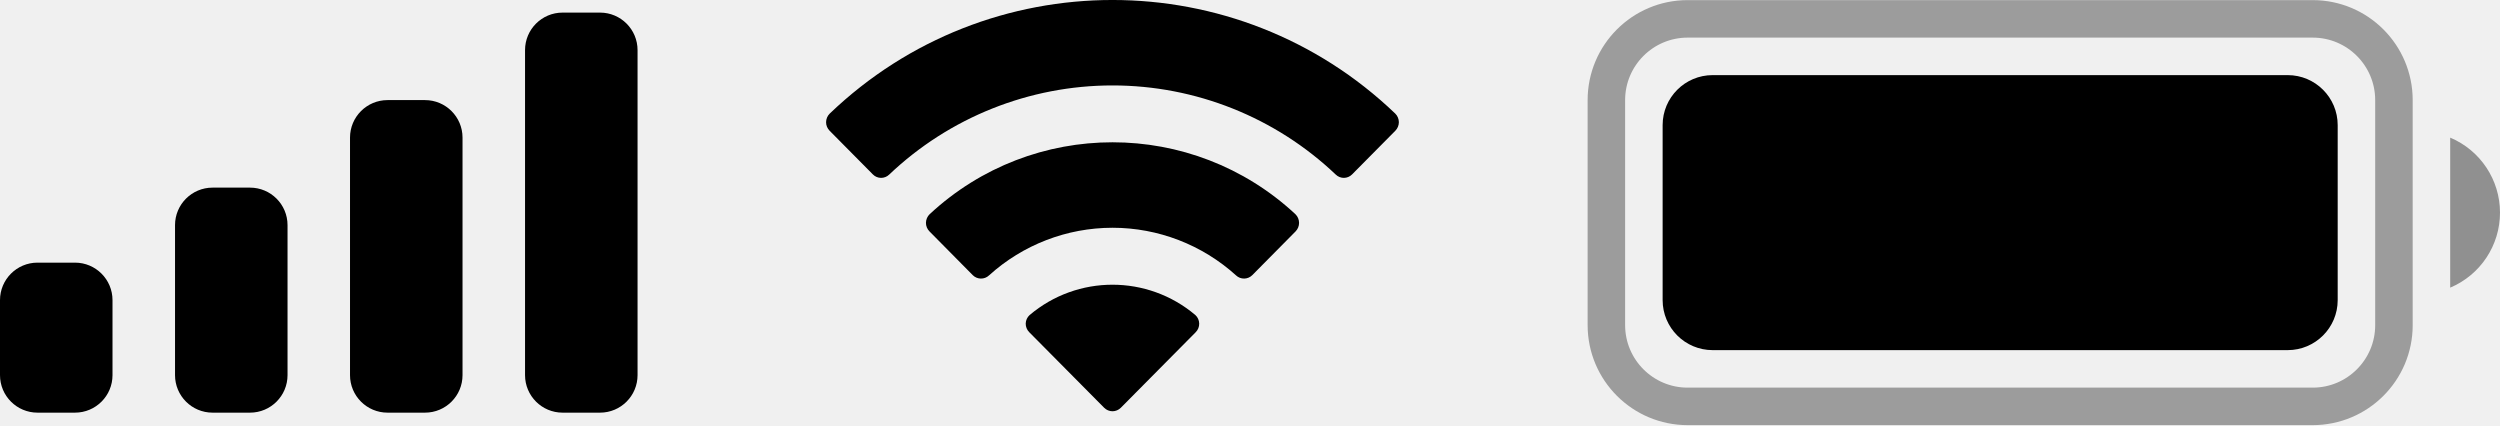
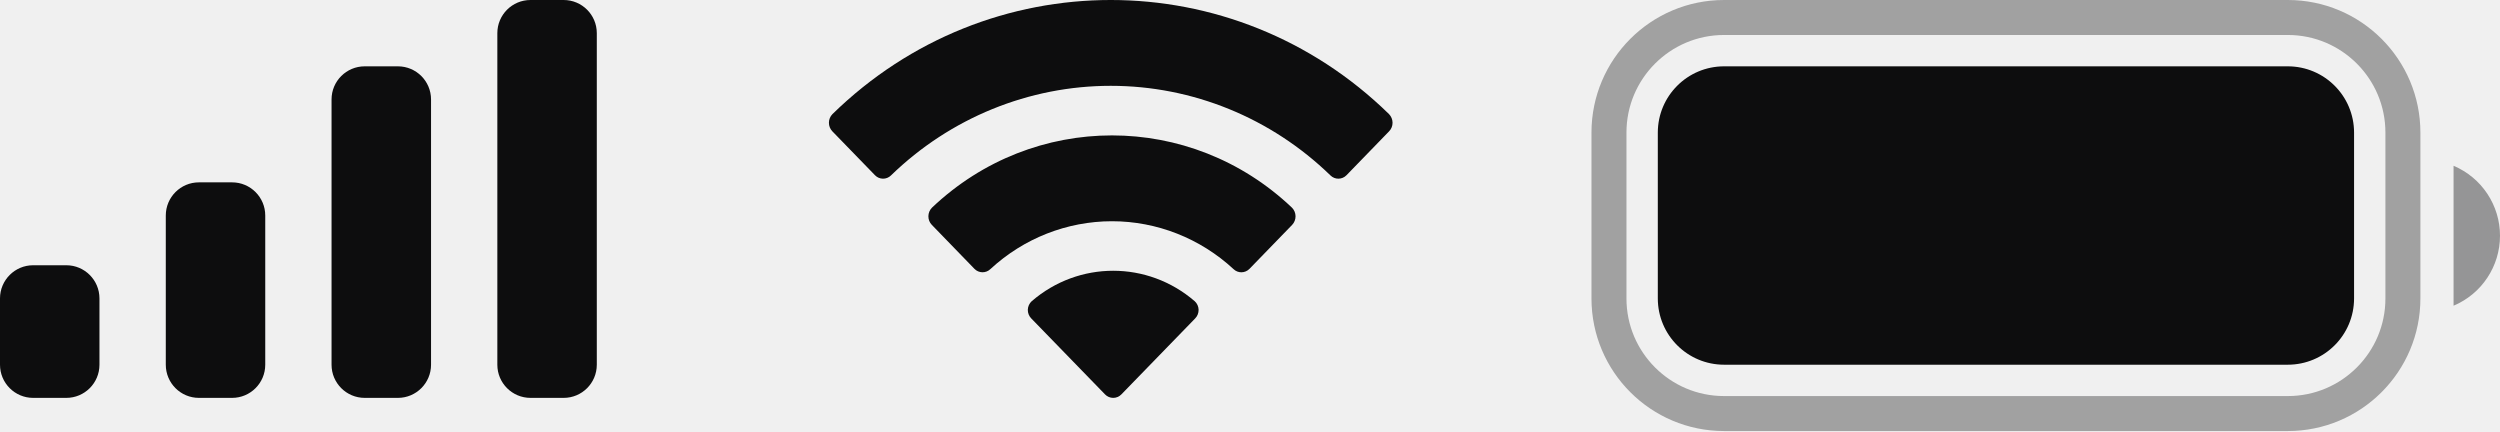
- <svg xmlns="http://www.w3.org/2000/svg" preserveAspectRatio="none" overflow="visible" style="display: block;" width="66.661" height="11.336" viewBox="0 0 66.661 11.336" fill="none">
-   <g id="Right Side">
-     <g id="Battery">
-       <path id="Rectangle" opacity="0.35" d="M45 0.503H61.666C62.863 0.503 63.833 1.473 63.833 2.67V8.67C63.833 9.866 62.863 10.836 61.666 10.836H45C43.804 10.836 42.834 9.866 42.833 8.67V2.67C42.833 1.473 43.804 0.503 45 0.503Z" stroke="black" />
-       <path id="Combined Shape" opacity="0.4" d="M65.333 3.67V7.67C66.138 7.331 66.661 6.543 66.661 5.67C66.661 4.796 66.138 4.008 65.333 3.67" fill="black" />
-       <path id="Rectangle_2" d="M44.333 3.336C44.333 2.6 44.93 2.003 45.667 2.003H61C61.736 2.003 62.333 2.6 62.333 3.336V8.003C62.333 8.739 61.736 9.336 61 9.336H45.667C44.93 9.336 44.333 8.739 44.333 8.003V3.336Z" fill="black" />
+ <svg xmlns="http://www.w3.org/2000/svg" preserveAspectRatio="none" overflow="visible" style="display: block;" width="74.401" height="12.828" viewBox="0 0 74.401 12.828" fill="none">
+   <g id="icons-right">
+     <g id="battery">
+       <mask id="stroke0_0_55" fill="white">
+         <path d="M47.363 3.947C47.363 1.767 49.13 0 51.31 0H68.085C70.265 0 72.032 1.767 72.032 3.947V8.881C72.032 11.061 70.265 12.828 68.085 12.828H51.31C49.13 12.828 47.363 11.061 47.363 8.881V3.947Z" fill-rule="evenodd" clip-rule="evenodd" />
+       </mask>
+       <path id="outline" opacity="0.35" d="M51.31 12.828H68.085C70.265 12.828 72.032 11.061 72.032 8.881V3.947C72.032 1.767 70.265 0 68.085 0H51.31C49.13 0 47.363 1.767 47.363 3.947V8.881C47.363 11.061 49.13 12.828 51.31 12.828Z" stroke-width="2.082" stroke="#0D0D0E" mask="url(#stroke0_0_55)" />
+       <path id="end" opacity="0.4" d="M73.019 4.934V9.098C73.856 8.746 74.401 7.925 74.401 7.016C74.401 6.107 73.856 5.287 73.019 4.934" fill="#0D0D0E" />
+       <path id="charged" d="M49.337 3.947C49.337 2.857 50.22 1.974 51.31 1.974H68.085C69.175 1.974 70.058 2.857 70.058 3.947V8.881C70.058 9.971 69.175 10.854 68.085 10.854H51.31C50.22 10.854 49.337 9.971 49.337 8.881V3.947Z" fill="#0D0D0E" />
    </g>
-     <path id="Wifi" d="M27.454 8.401C28.729 7.322 30.598 7.322 31.874 8.401C31.938 8.459 31.974 8.541 31.976 8.627C31.978 8.714 31.944 8.797 31.883 8.858L29.886 10.873C29.827 10.932 29.747 10.966 29.664 10.966C29.581 10.966 29.501 10.932 29.442 10.873L27.444 8.858C27.383 8.797 27.349 8.714 27.35 8.627C27.352 8.541 27.39 8.459 27.454 8.401ZM24.789 5.711C27.537 3.155 31.793 3.155 34.541 5.711C34.603 5.771 34.638 5.854 34.639 5.94C34.64 6.026 34.606 6.109 34.546 6.17L33.391 7.337C33.272 7.456 33.08 7.459 32.958 7.343C32.055 6.526 30.881 6.073 29.664 6.073C28.447 6.074 27.274 6.526 26.372 7.343C26.25 7.459 26.057 7.456 25.938 7.337L24.784 6.17C24.723 6.109 24.689 6.026 24.69 5.94C24.691 5.854 24.727 5.771 24.789 5.711ZM22.124 3.029C26.339 -1.01 32.989 -1.01 37.204 3.029C37.265 3.089 37.299 3.172 37.3 3.257C37.3 3.343 37.266 3.425 37.206 3.486L36.05 4.653C35.93 4.772 35.738 4.773 35.617 4.655C34.011 3.129 31.88 2.278 29.664 2.278C27.448 2.278 25.316 3.129 23.71 4.655C23.589 4.773 23.396 4.772 23.277 4.653L22.121 3.486C22.061 3.425 22.026 3.343 22.027 3.257C22.028 3.171 22.063 3.089 22.124 3.029Z" fill="black" />
-     <path id="Mobile Signal" d="M2 7.003C2.552 7.003 3 7.451 3 8.003V10.003C3 10.555 2.552 11.003 2 11.003H1C0.448 11.003 0 10.555 0 10.003V8.003C0 7.451 0.448 7.003 1 7.003H2ZM6.667 5.003C7.219 5.003 7.667 5.451 7.667 6.003V10.003C7.667 10.555 7.219 11.003 6.667 11.003H5.667C5.115 11.003 4.667 10.555 4.667 10.003V6.003C4.667 5.451 5.115 5.003 5.667 5.003H6.667ZM11.333 2.669C11.885 2.669 12.333 3.117 12.333 3.669V10.003C12.333 10.555 11.885 11.003 11.333 11.003H10.333C9.781 11.003 9.333 10.555 9.333 10.003V3.669C9.333 3.117 9.781 2.669 10.333 2.669H11.333ZM16 0.336C16.552 0.336 17 0.784 17 1.336V10.003C17 10.555 16.552 11.003 16 11.003H15C14.448 11.003 14 10.555 14 10.003V1.336C14 0.784 14.448 0.336 15 0.336H16Z" fill="black" />
+     <path id="wi-fi" d="M30.703 8.965C32.104 7.755 34.155 7.756 35.556 8.965C35.627 9.03 35.669 9.122 35.671 9.219C35.672 9.316 35.635 9.41 35.567 9.478L33.373 11.737C33.308 11.804 33.221 11.841 33.13 11.841C33.038 11.841 32.951 11.804 32.886 11.737L30.692 9.478C30.624 9.41 30.587 9.316 30.588 9.219C30.591 9.122 30.632 9.03 30.703 8.965ZM27.737 6.179C30.756 3.313 35.429 3.313 38.448 6.179C38.516 6.246 38.555 6.338 38.556 6.435C38.557 6.531 38.52 6.625 38.454 6.693L37.185 8.001C37.054 8.135 36.843 8.138 36.709 8.008C35.718 7.092 34.428 6.584 33.092 6.584C31.755 6.585 30.466 7.092 29.475 8.008C29.341 8.137 29.13 8.134 29 8.001L27.732 6.693C27.665 6.625 27.628 6.531 27.629 6.435C27.63 6.338 27.669 6.246 27.737 6.179ZM24.774 3.396C29.404 -1.132 36.708 -1.132 41.338 3.396C41.404 3.464 41.442 3.556 41.443 3.651C41.444 3.747 41.407 3.84 41.34 3.908L40.071 5.216C39.94 5.35 39.727 5.352 39.594 5.22C37.831 3.508 35.49 2.554 33.056 2.554C30.622 2.554 28.281 3.508 26.517 5.22C26.384 5.352 26.171 5.35 26.041 5.216L24.771 3.908C24.705 3.84 24.668 3.747 24.669 3.651C24.669 3.556 24.707 3.464 24.774 3.396Z" fill="#0D0D0E" />
+     <g id="signal">
+       <path d="M9.867 2.96C9.867 2.415 10.309 1.974 10.854 1.974H11.841C12.386 1.974 12.828 2.415 12.828 2.96V10.854C12.828 11.399 12.386 11.841 11.841 11.841H10.854C10.309 11.841 9.867 11.399 9.867 10.854V2.96Z" fill="#0D0D0E" />
+       <path d="M14.801 0.987C14.801 0.442 15.243 0 15.788 0H16.774C17.32 0 17.761 0.442 17.761 0.987V10.854C17.761 11.399 17.32 11.841 16.774 11.841H15.788C15.243 11.841 14.801 11.399 14.801 10.854V0.987Z" fill="#0D0D0E" />
+       <path d="M4.934 6.414C4.934 5.869 5.375 5.427 5.92 5.427H6.907C7.452 5.427 7.894 5.869 7.894 6.414V10.854C7.894 11.399 7.452 11.841 6.907 11.841H5.92C5.375 11.841 4.934 11.399 4.934 10.854V6.414Z" fill="#0D0D0E" />
+       <path d="M0 8.881C0 8.336 0.442 7.894 0.987 7.894H1.973C2.518 7.894 2.96 8.336 2.96 8.881V10.854C2.96 11.399 2.518 11.841 1.973 11.841H0.987C0.442 11.841 0 11.399 0 10.854V8.881Z" fill="#0D0D0E" />
+     </g>
  </g>
</svg>
